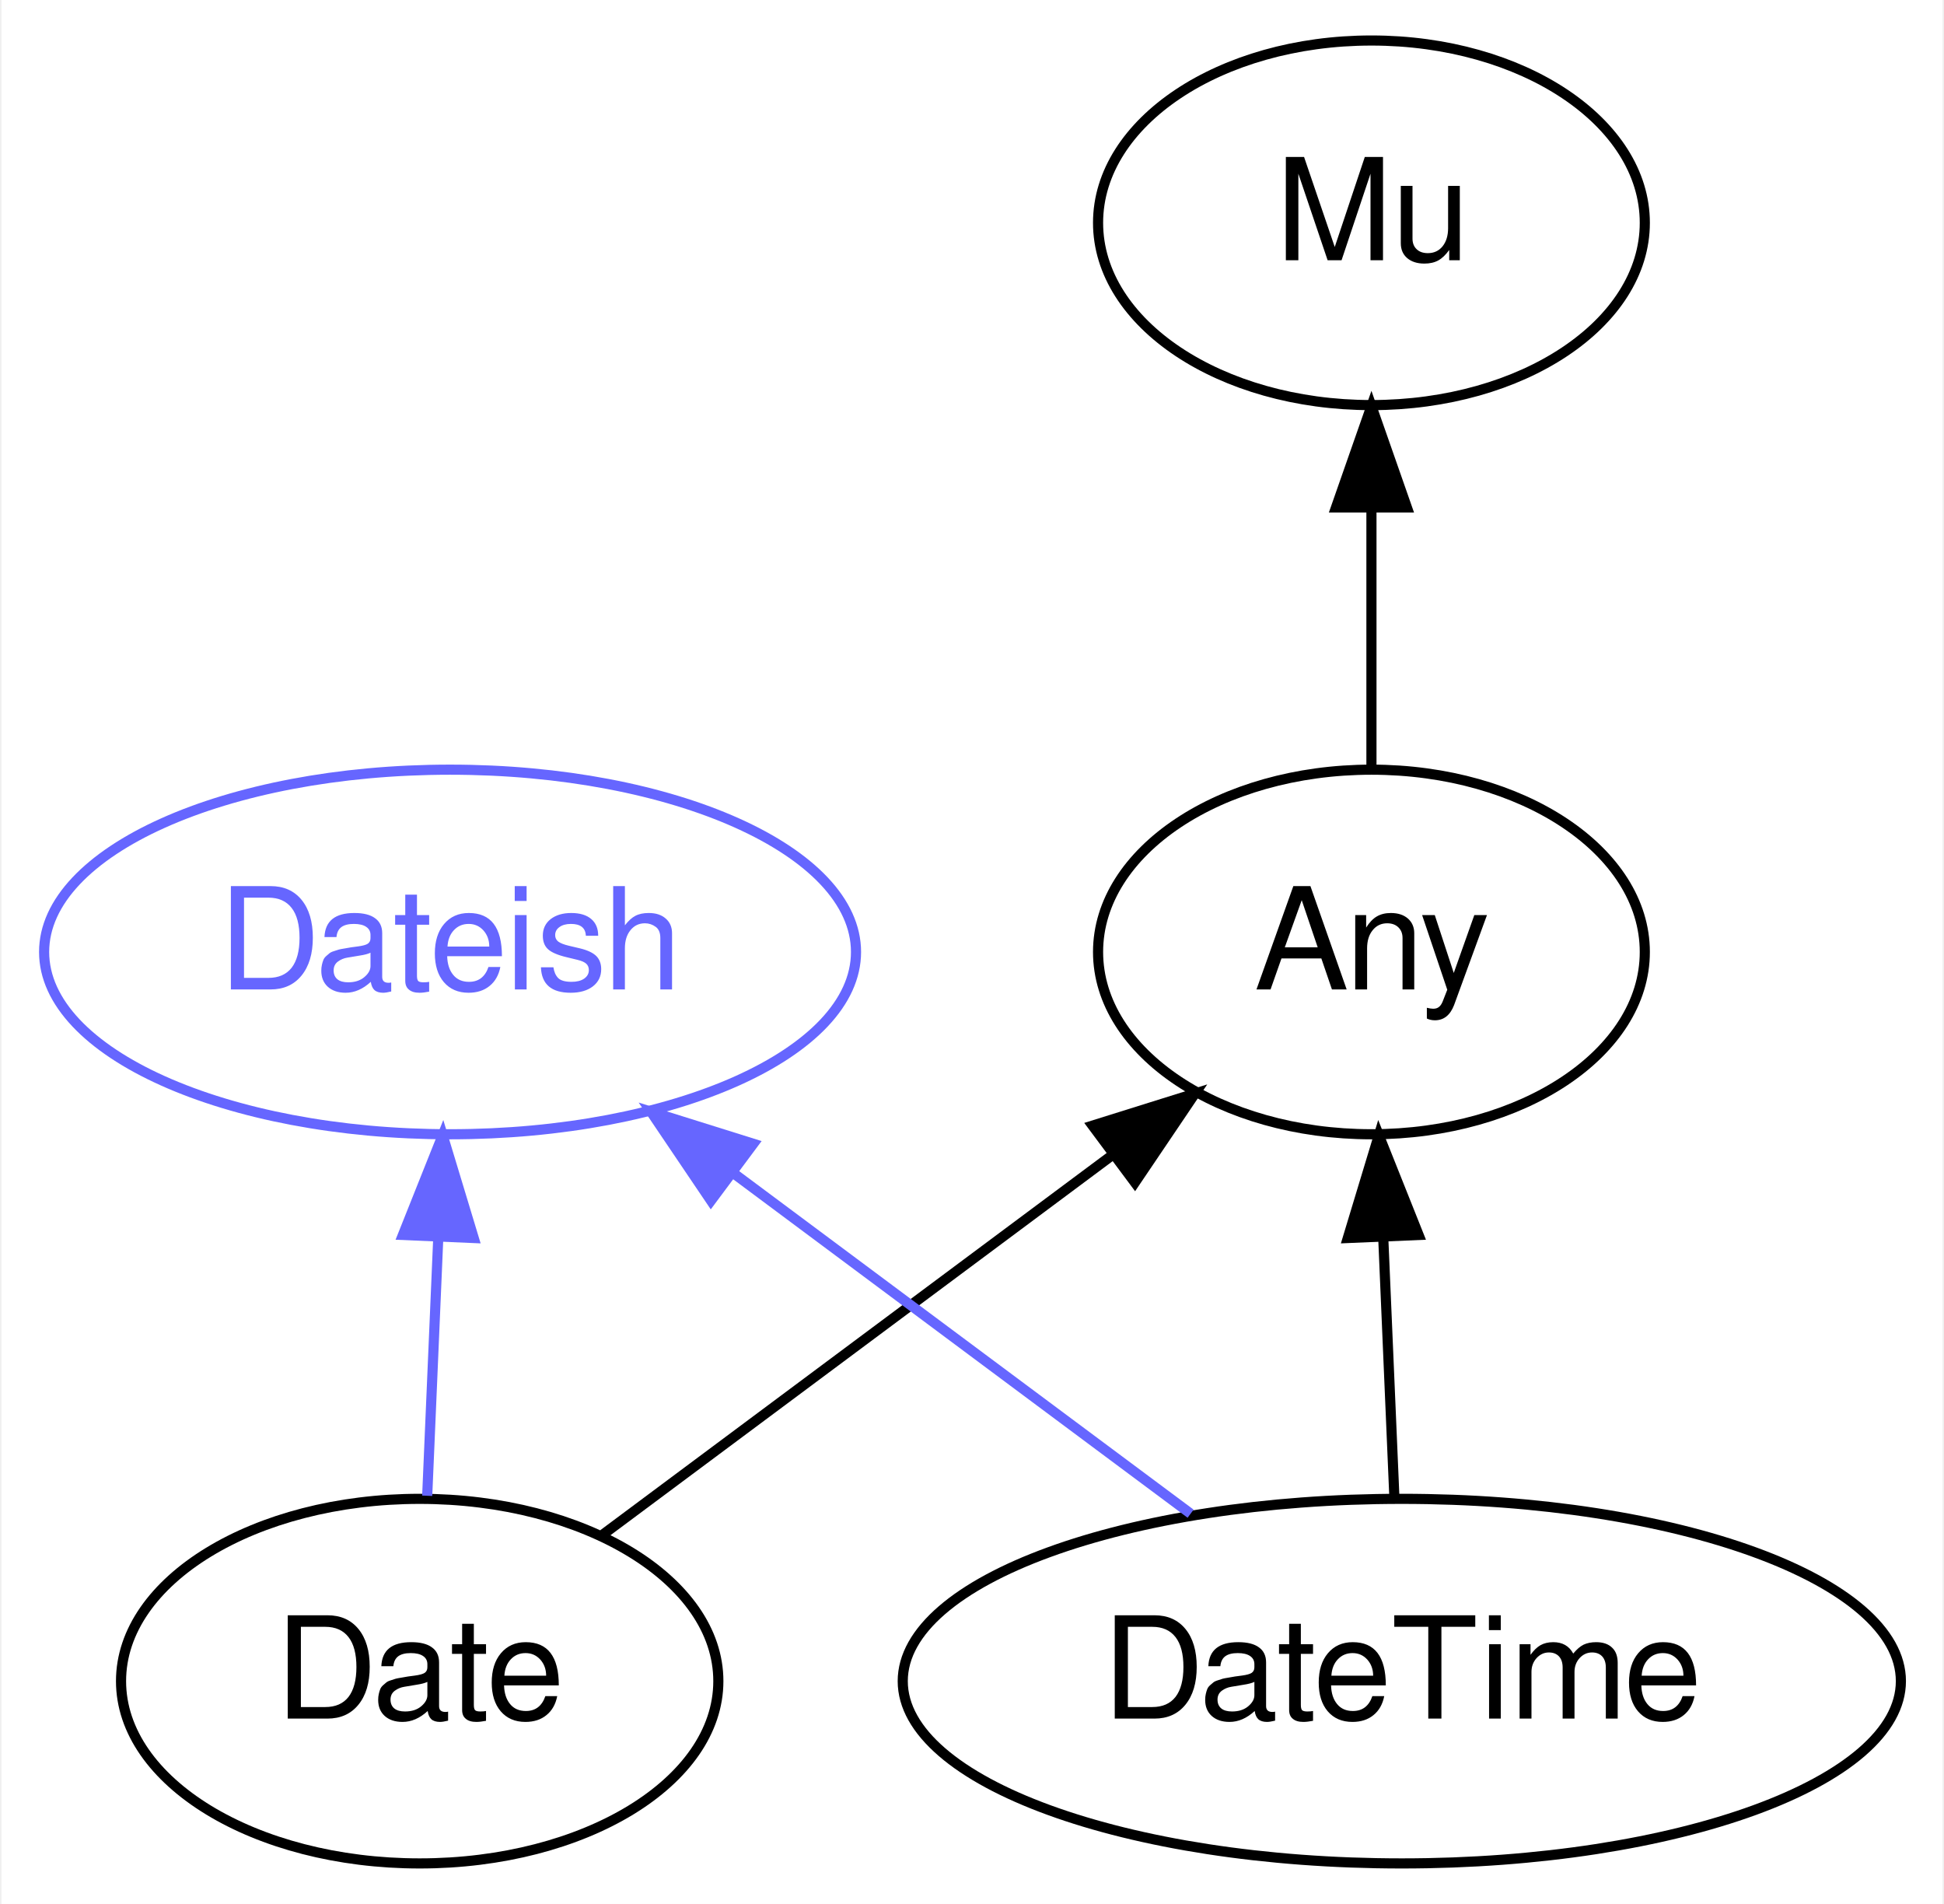
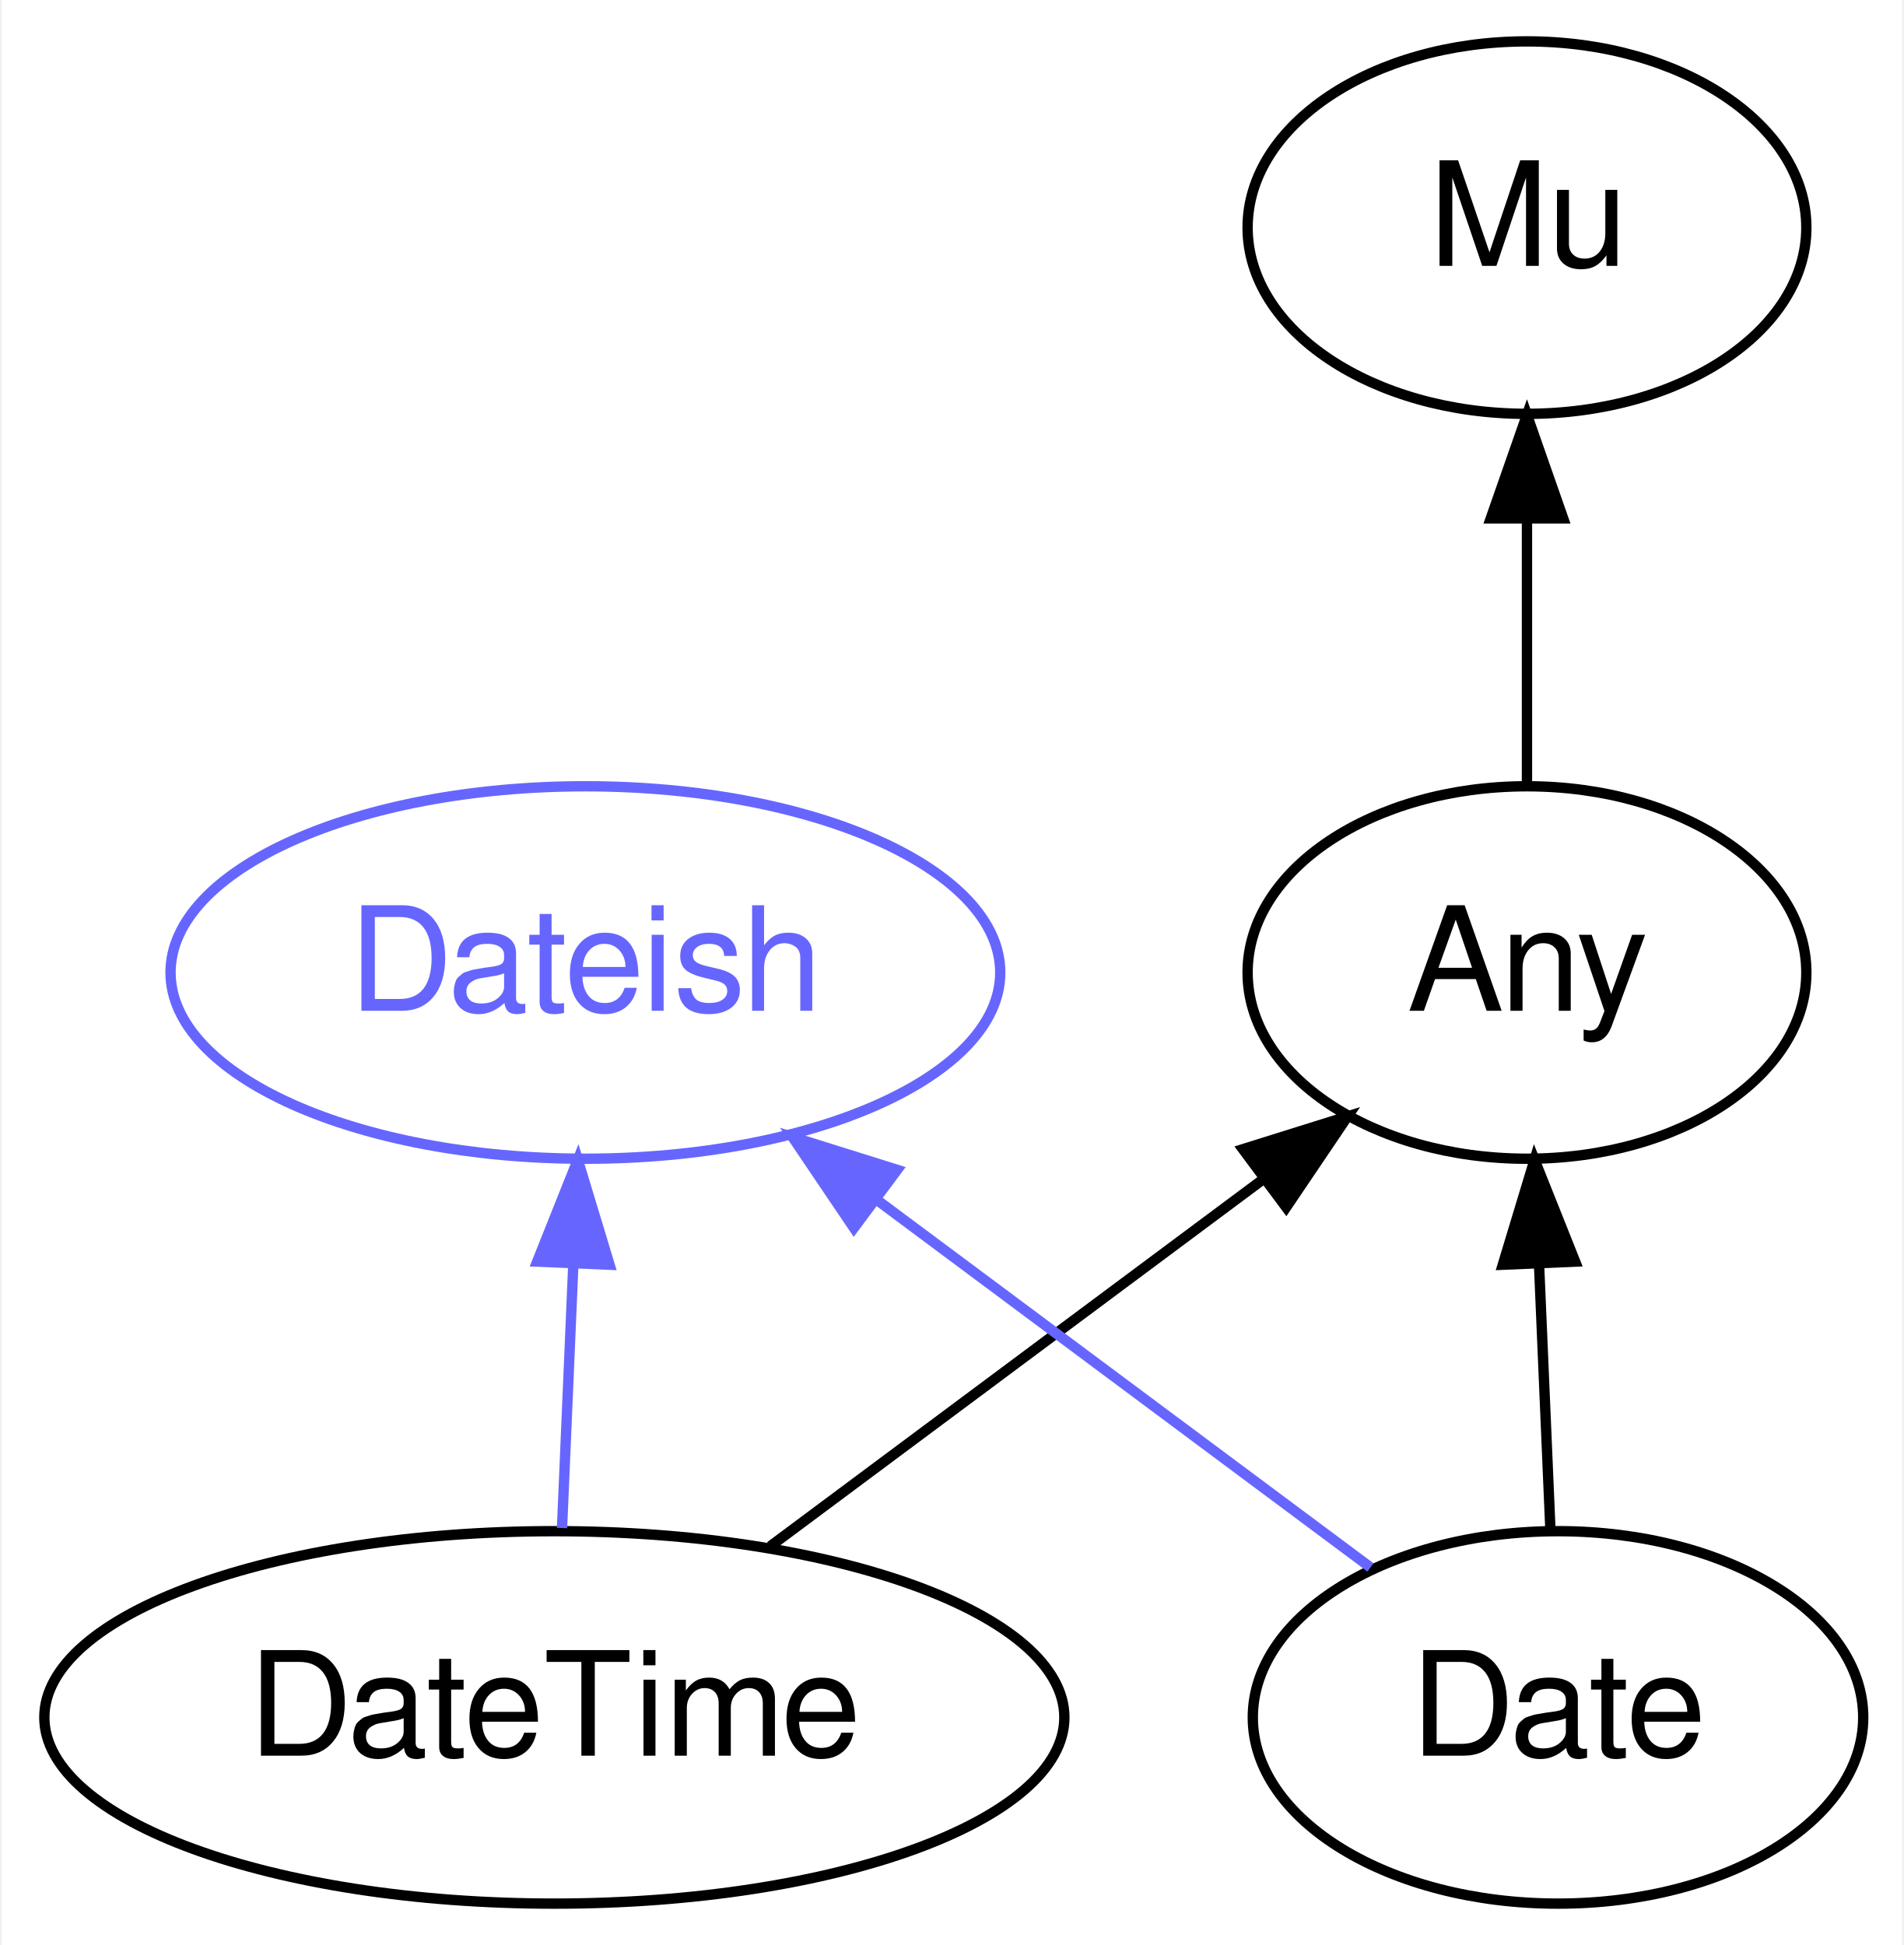
- <svg xmlns="http://www.w3.org/2000/svg" xmlns:xlink="http://www.w3.org/1999/xlink" width="192pt" height="188pt" viewBox="0.00 0.00 191.69 188.00">
+ <svg xmlns="http://www.w3.org/2000/svg" xmlns:xlink="http://www.w3.org/1999/xlink" width="184pt" height="188pt" viewBox="0.00 0.00 183.64 188.00">
  <g id="graph0" class="graph" transform="scale(1 1) rotate(0) translate(4 184)">
-     <polygon fill="white" stroke="none" points="-4,4 -4,-184 187.692,-184 187.692,4 -4,4" />
+     <polygon fill="white" stroke="none" points="-4,4 -4,-184 179.643,-184 179.643,4 -4,4" />
    <g id="node1" class="node">
      <g id="a_node1">
        <a xlink:href="/type/Dateish" xlink:title="Dateish">
-           <ellipse fill="none" stroke="#6666ff" cx="40.296" cy="-90" rx="40.094" ry="18" />
-           <text text-anchor="middle" x="40.296" y="-86.3" font-family="FreeSans" font-size="14.00" fill="#6666ff">Dateish</text>
+           <ellipse fill="none" stroke="#6666ff" cx="52.396" cy="-90" rx="40.094" ry="18" />
+           <text text-anchor="middle" x="52.396" y="-86.3" font-family="FreeSans" font-size="14.00" fill="#6666ff">Dateish</text>
        </a>
      </g>
    </g>
    <g id="node2" class="node">
      <g id="a_node2">
        <a xlink:href="/type/Mu" xlink:title="Mu">
-           <ellipse fill="none" stroke="#000000" cx="131.296" cy="-162" rx="27" ry="18" />
-           <text text-anchor="middle" x="131.296" y="-158.3" font-family="FreeSans" font-size="14.00" fill="#000000">Mu</text>
+           <ellipse fill="none" stroke="#000000" cx="143.396" cy="-162" rx="27" ry="18" />
+           <text text-anchor="middle" x="143.396" y="-158.3" font-family="FreeSans" font-size="14.00" fill="#000000">Mu</text>
        </a>
      </g>
    </g>
    <g id="node3" class="node">
      <g id="a_node3">
        <a xlink:href="/type/Any" xlink:title="Any">
-           <ellipse fill="none" stroke="#000000" cx="131.296" cy="-90" rx="27" ry="18" />
-           <text text-anchor="middle" x="131.296" y="-86.3" font-family="FreeSans" font-size="14.00" fill="#000000">Any</text>
+           <ellipse fill="none" stroke="#000000" cx="143.396" cy="-90" rx="27" ry="18" />
+           <text text-anchor="middle" x="143.396" y="-86.3" font-family="FreeSans" font-size="14.00" fill="#000000">Any</text>
        </a>
      </g>
    </g>
    <g id="edge1" class="edge">
-       <path fill="none" stroke="#000000" d="M131.296,-108.303C131.296,-116.017 131.296,-125.288 131.296,-133.888" />
-       <polygon fill="#000000" stroke="#000000" points="127.797,-133.896 131.296,-143.896 134.797,-133.896 127.797,-133.896" />
+       <path fill="none" stroke="#000000" d="M143.396,-108.303C143.396,-116.017 143.396,-125.288 143.396,-133.888" />
+       <polygon fill="#000000" stroke="#000000" points="139.896,-133.896 143.396,-143.896 146.896,-133.896 139.896,-133.896" />
    </g>
    <g id="node4" class="node">
      <g id="a_node4">
-         <a xlink:href="/type/Date" xlink:title="Date">
-           <ellipse fill="none" stroke="#000000" cx="37.296" cy="-18" rx="29.497" ry="18" />
-           <text text-anchor="middle" x="37.296" y="-14.3" font-family="FreeSans" font-size="14.00" fill="#000000">Date</text>
+         <a xlink:href="/type/DateTime" xlink:title="DateTime">
+           <ellipse fill="none" stroke="#000000" cx="49.396" cy="-18" rx="49.291" ry="18" />
+           <text text-anchor="middle" x="49.396" y="-14.3" font-family="FreeSans" font-size="14.00" fill="#000000">DateTime</text>
        </a>
      </g>
    </g>
    <g id="edge4" class="edge">
-       <path fill="none" stroke="#6666ff" d="M38.038,-36.303C38.369,-44.017 38.766,-53.288 39.135,-61.888" />
-       <polygon fill="#6666ff" stroke="#6666ff" points="35.638,-62.055 39.563,-71.896 42.632,-61.755 35.638,-62.055" />
+       <path fill="none" stroke="#6666ff" d="M50.137,-36.303C50.468,-44.017 50.865,-53.288 51.234,-61.888" />
+       <polygon fill="#6666ff" stroke="#6666ff" points="47.737,-62.055 51.663,-71.896 54.731,-61.755 47.737,-62.055" />
    </g>
    <g id="edge2" class="edge">
-       <path fill="none" stroke="#000000" d="M55.421,-32.497C69.645,-43.089 89.631,-57.972 105.52,-69.805" />
-       <polygon fill="#000000" stroke="#000000" points="103.753,-72.853 113.864,-76.018 107.934,-67.238 103.753,-72.853" />
+       <path fill="none" stroke="#000000" d="M70.257,-34.535C84.274,-44.973 102.838,-58.797 117.755,-69.906" />
+       <polygon fill="#000000" stroke="#000000" points="115.944,-72.921 126.055,-76.087 120.125,-67.307 115.944,-72.921" />
    </g>
    <g id="node5" class="node">
      <g id="a_node5">
-         <a xlink:href="/type/DateTime" xlink:title="DateTime">
-           <ellipse fill="none" stroke="#000000" cx="134.296" cy="-18" rx="49.291" ry="18" />
-           <text text-anchor="middle" x="134.296" y="-14.3" font-family="FreeSans" font-size="14.00" fill="#000000">DateTime</text>
+         <a xlink:href="/type/Date" xlink:title="Date">
+           <ellipse fill="none" stroke="#000000" cx="146.396" cy="-18" rx="29.497" ry="18" />
+           <text text-anchor="middle" x="146.396" y="-14.3" font-family="FreeSans" font-size="14.00" fill="#000000">Date</text>
        </a>
      </g>
    </g>
    <g id="edge5" class="edge">
-       <path fill="none" stroke="#6666ff" d="M113.435,-34.535C100.142,-44.434 82.758,-57.379 68.275,-68.165" />
-       <polygon fill="#6666ff" stroke="#6666ff" points="66.064,-65.447 60.135,-74.227 70.245,-71.061 66.064,-65.447" />
+       <path fill="none" stroke="#6666ff" d="M128.271,-32.497C114.767,-42.553 96.07,-56.476 80.616,-67.985" />
+       <polygon fill="#6666ff" stroke="#6666ff" points="78.347,-65.311 72.417,-74.091 82.528,-70.925 78.347,-65.311" />
    </g>
    <g id="edge3" class="edge">
-       <path fill="none" stroke="#000000" d="M133.555,-36.303C133.224,-44.017 132.827,-53.288 132.458,-61.888" />
-       <polygon fill="#000000" stroke="#000000" points="128.961,-61.755 132.029,-71.896 135.955,-62.055 128.961,-61.755" />
+       <path fill="none" stroke="#000000" d="M145.654,-36.303C145.323,-44.017 144.926,-53.288 144.558,-61.888" />
+       <polygon fill="#000000" stroke="#000000" points="141.06,-61.755 144.129,-71.896 148.054,-62.055 141.06,-61.755" />
    </g>
  </g>
</svg>
